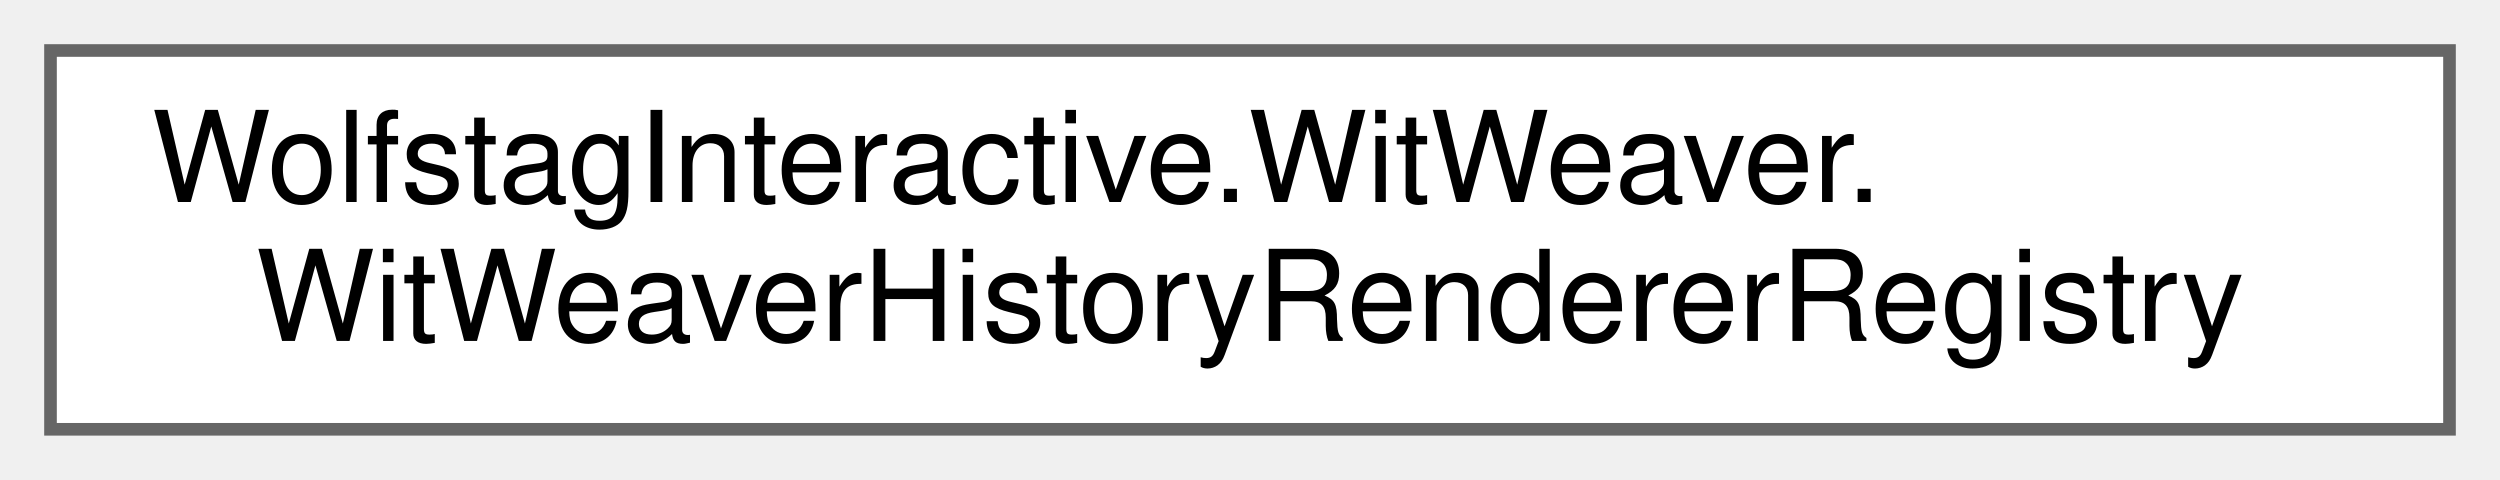
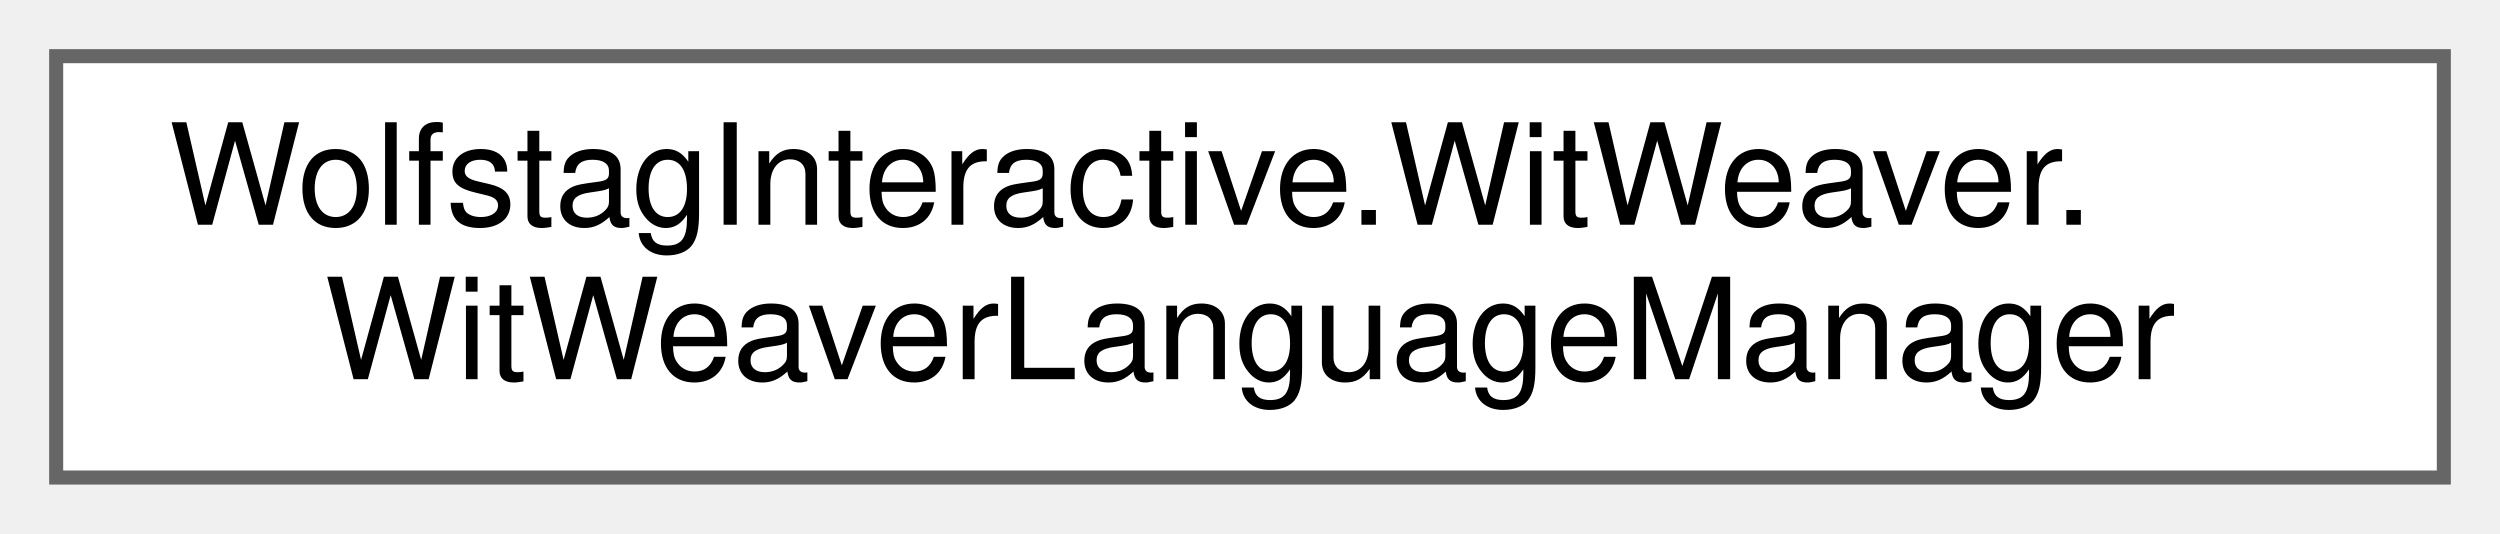
- <svg xmlns="http://www.w3.org/2000/svg" xmlns:xlink="http://www.w3.org/1999/xlink" width="198pt" height="38pt" viewBox="0.00 0.00 198.00 38.00">
+ <svg xmlns="http://www.w3.org/2000/svg" xmlns:xlink="http://www.w3.org/1999/xlink" width="178pt" height="38pt" viewBox="0.00 0.00 178.00 38.00">
  <g id="graph0" class="graph" transform="scale(1 1) rotate(0) translate(4 34)">
    <g id="Node000000" class="node">
      <g id="a_Node000000">
-         <a xlink:href="classWolfstagInteractive_1_1WitWeaver_1_1WitWeaverHistoryRendererRegistry.html" target="_top" xlink:title="Discovers all IWitWeaverHistoryRenderer implementations.">
-           <polygon fill="white" stroke="#666666" points="190,-30 0,-30 0,0 190,0 190,-30" />
+         <a xlink:href="classWolfstagInteractive_1_1WitWeaver_1_1WitWeaverLanguageManager.html" target="_top" xlink:title=" ">
+           <polygon fill="white" stroke="#666666" points="170,-30 0,-30 0,0 170,0 170,-30" />
          <text text-anchor="start" x="8" y="-18" font-family="Helvetica,sans-Serif" font-size="10.00">WolfstagInteractive.WitWeaver.</text>
-           <text text-anchor="middle" x="95" y="-7" font-family="Helvetica,sans-Serif" font-size="10.00">WitWeaverHistoryRendererRegistry</text>
+           <text text-anchor="middle" x="85" y="-7" font-family="Helvetica,sans-Serif" font-size="10.00">WitWeaverLanguageManager</text>
        </a>
      </g>
    </g>
  </g>
</svg>
